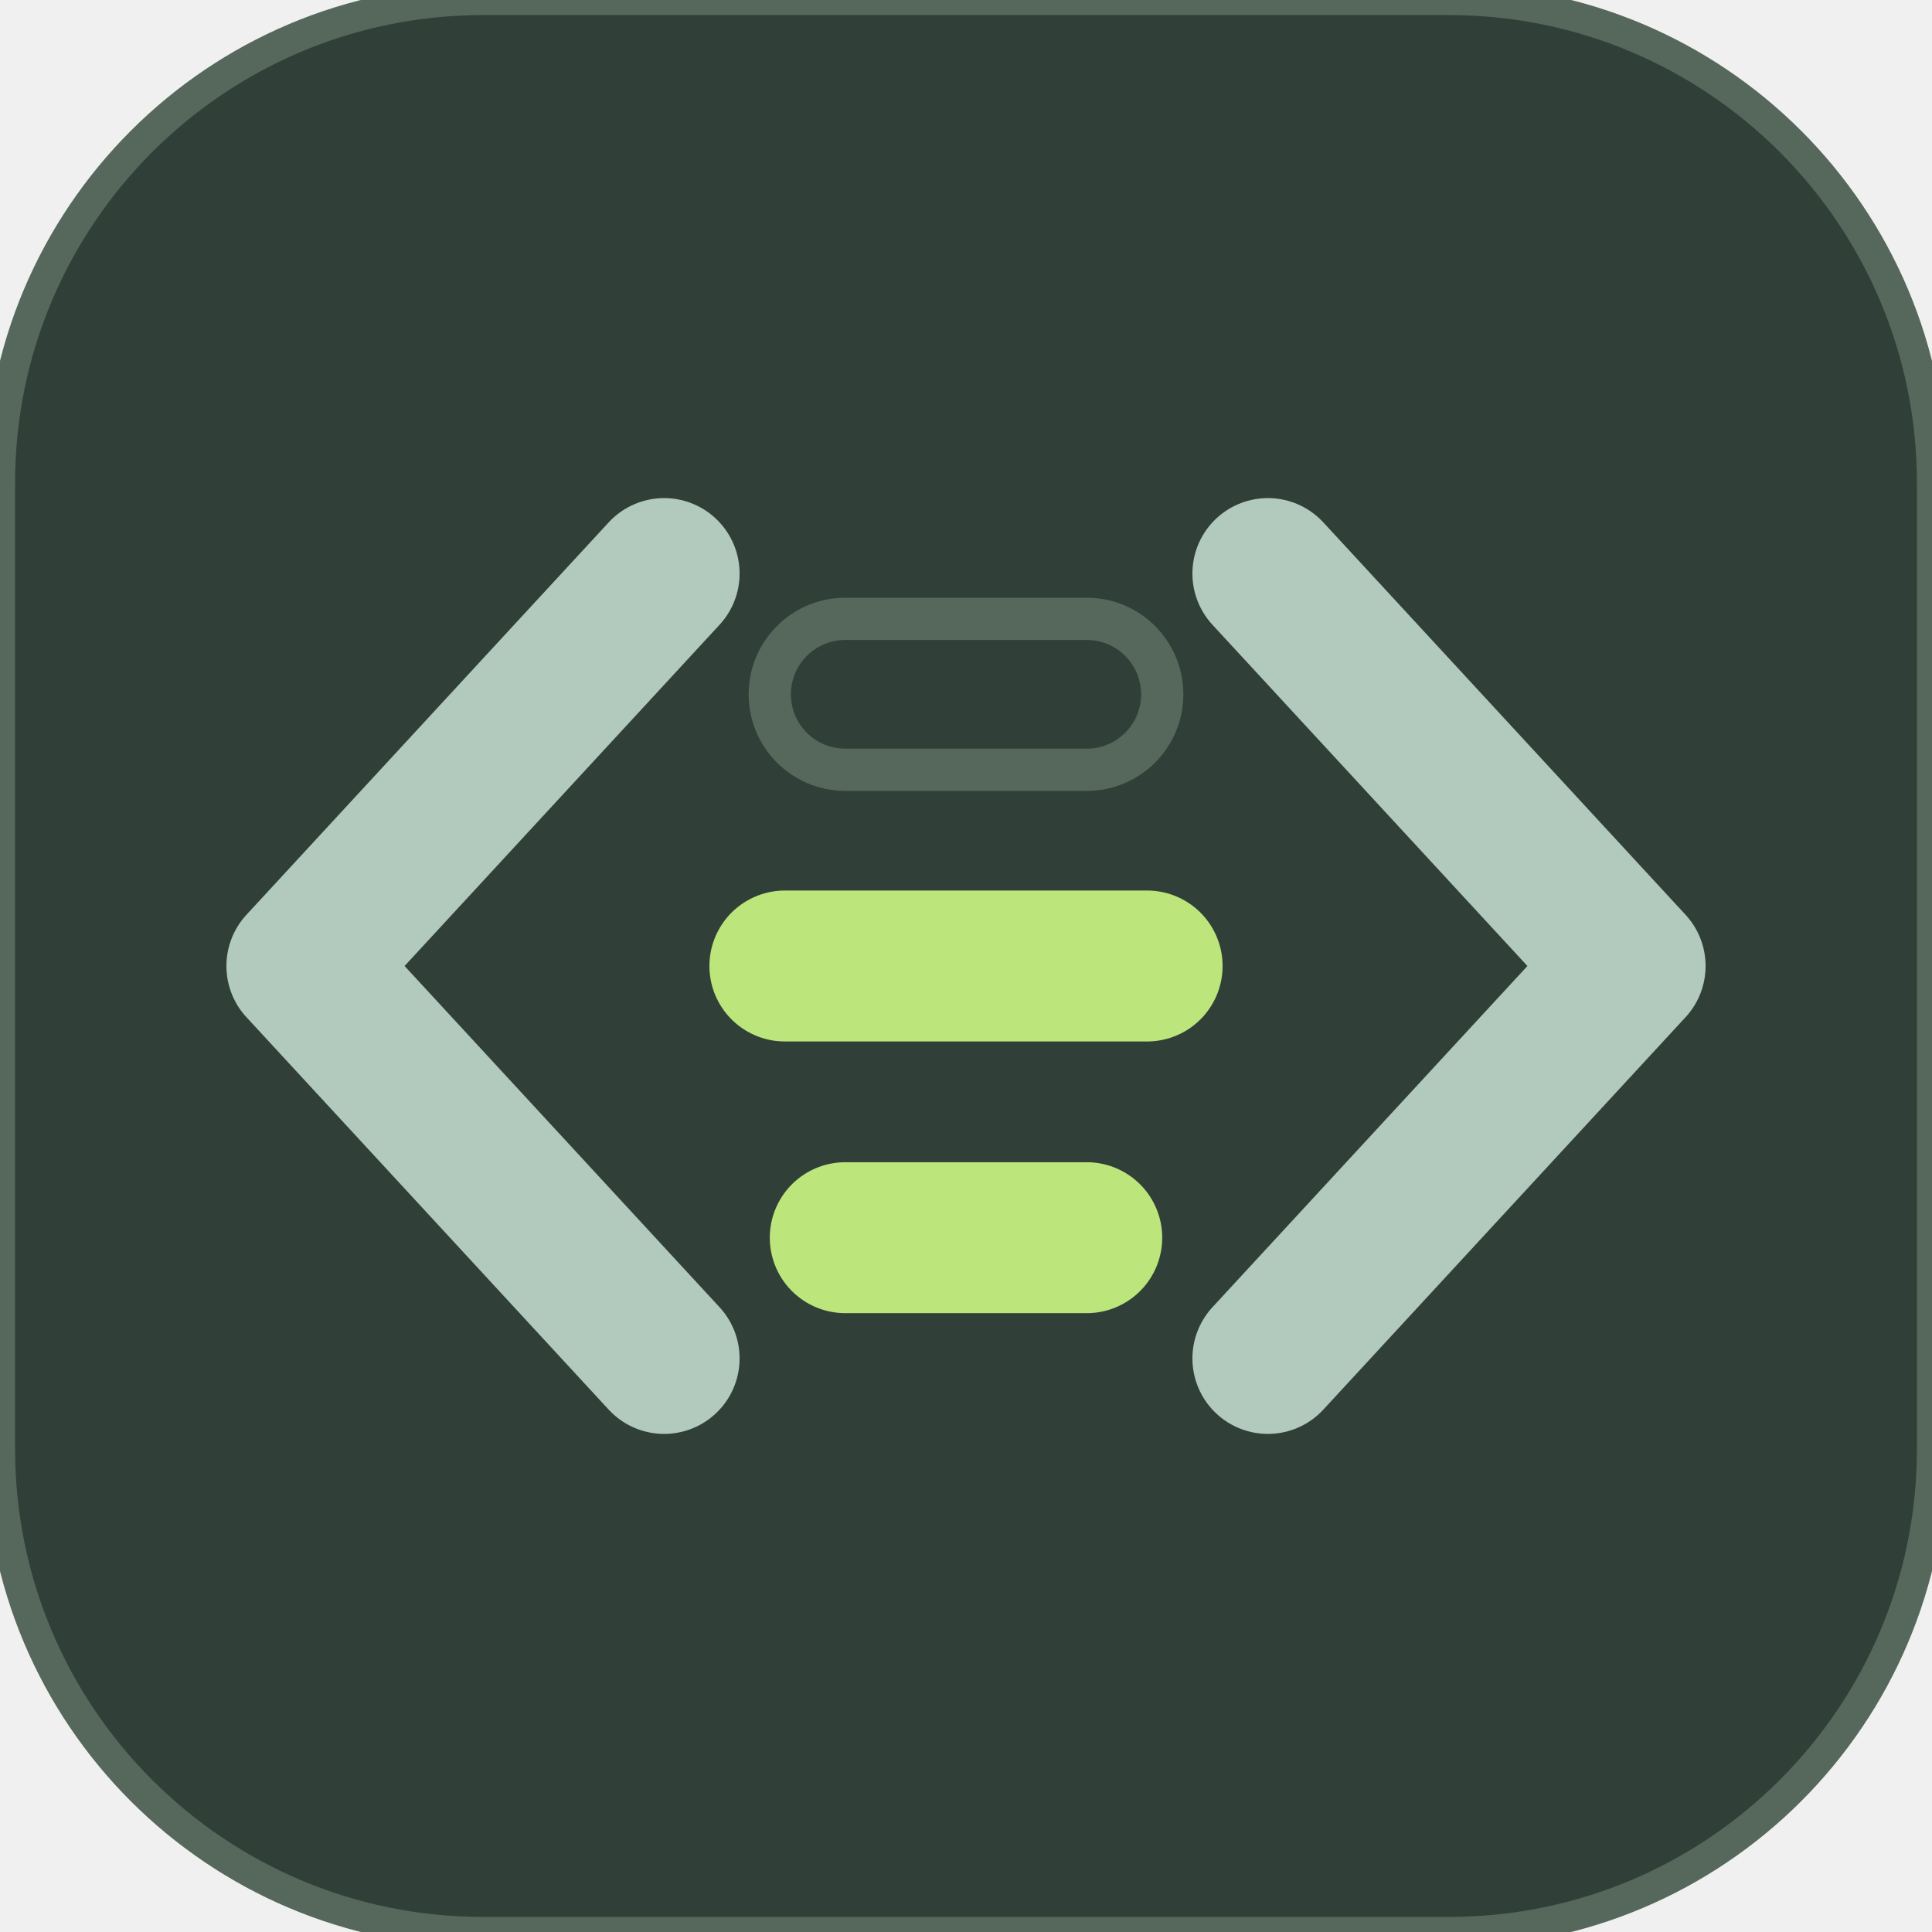
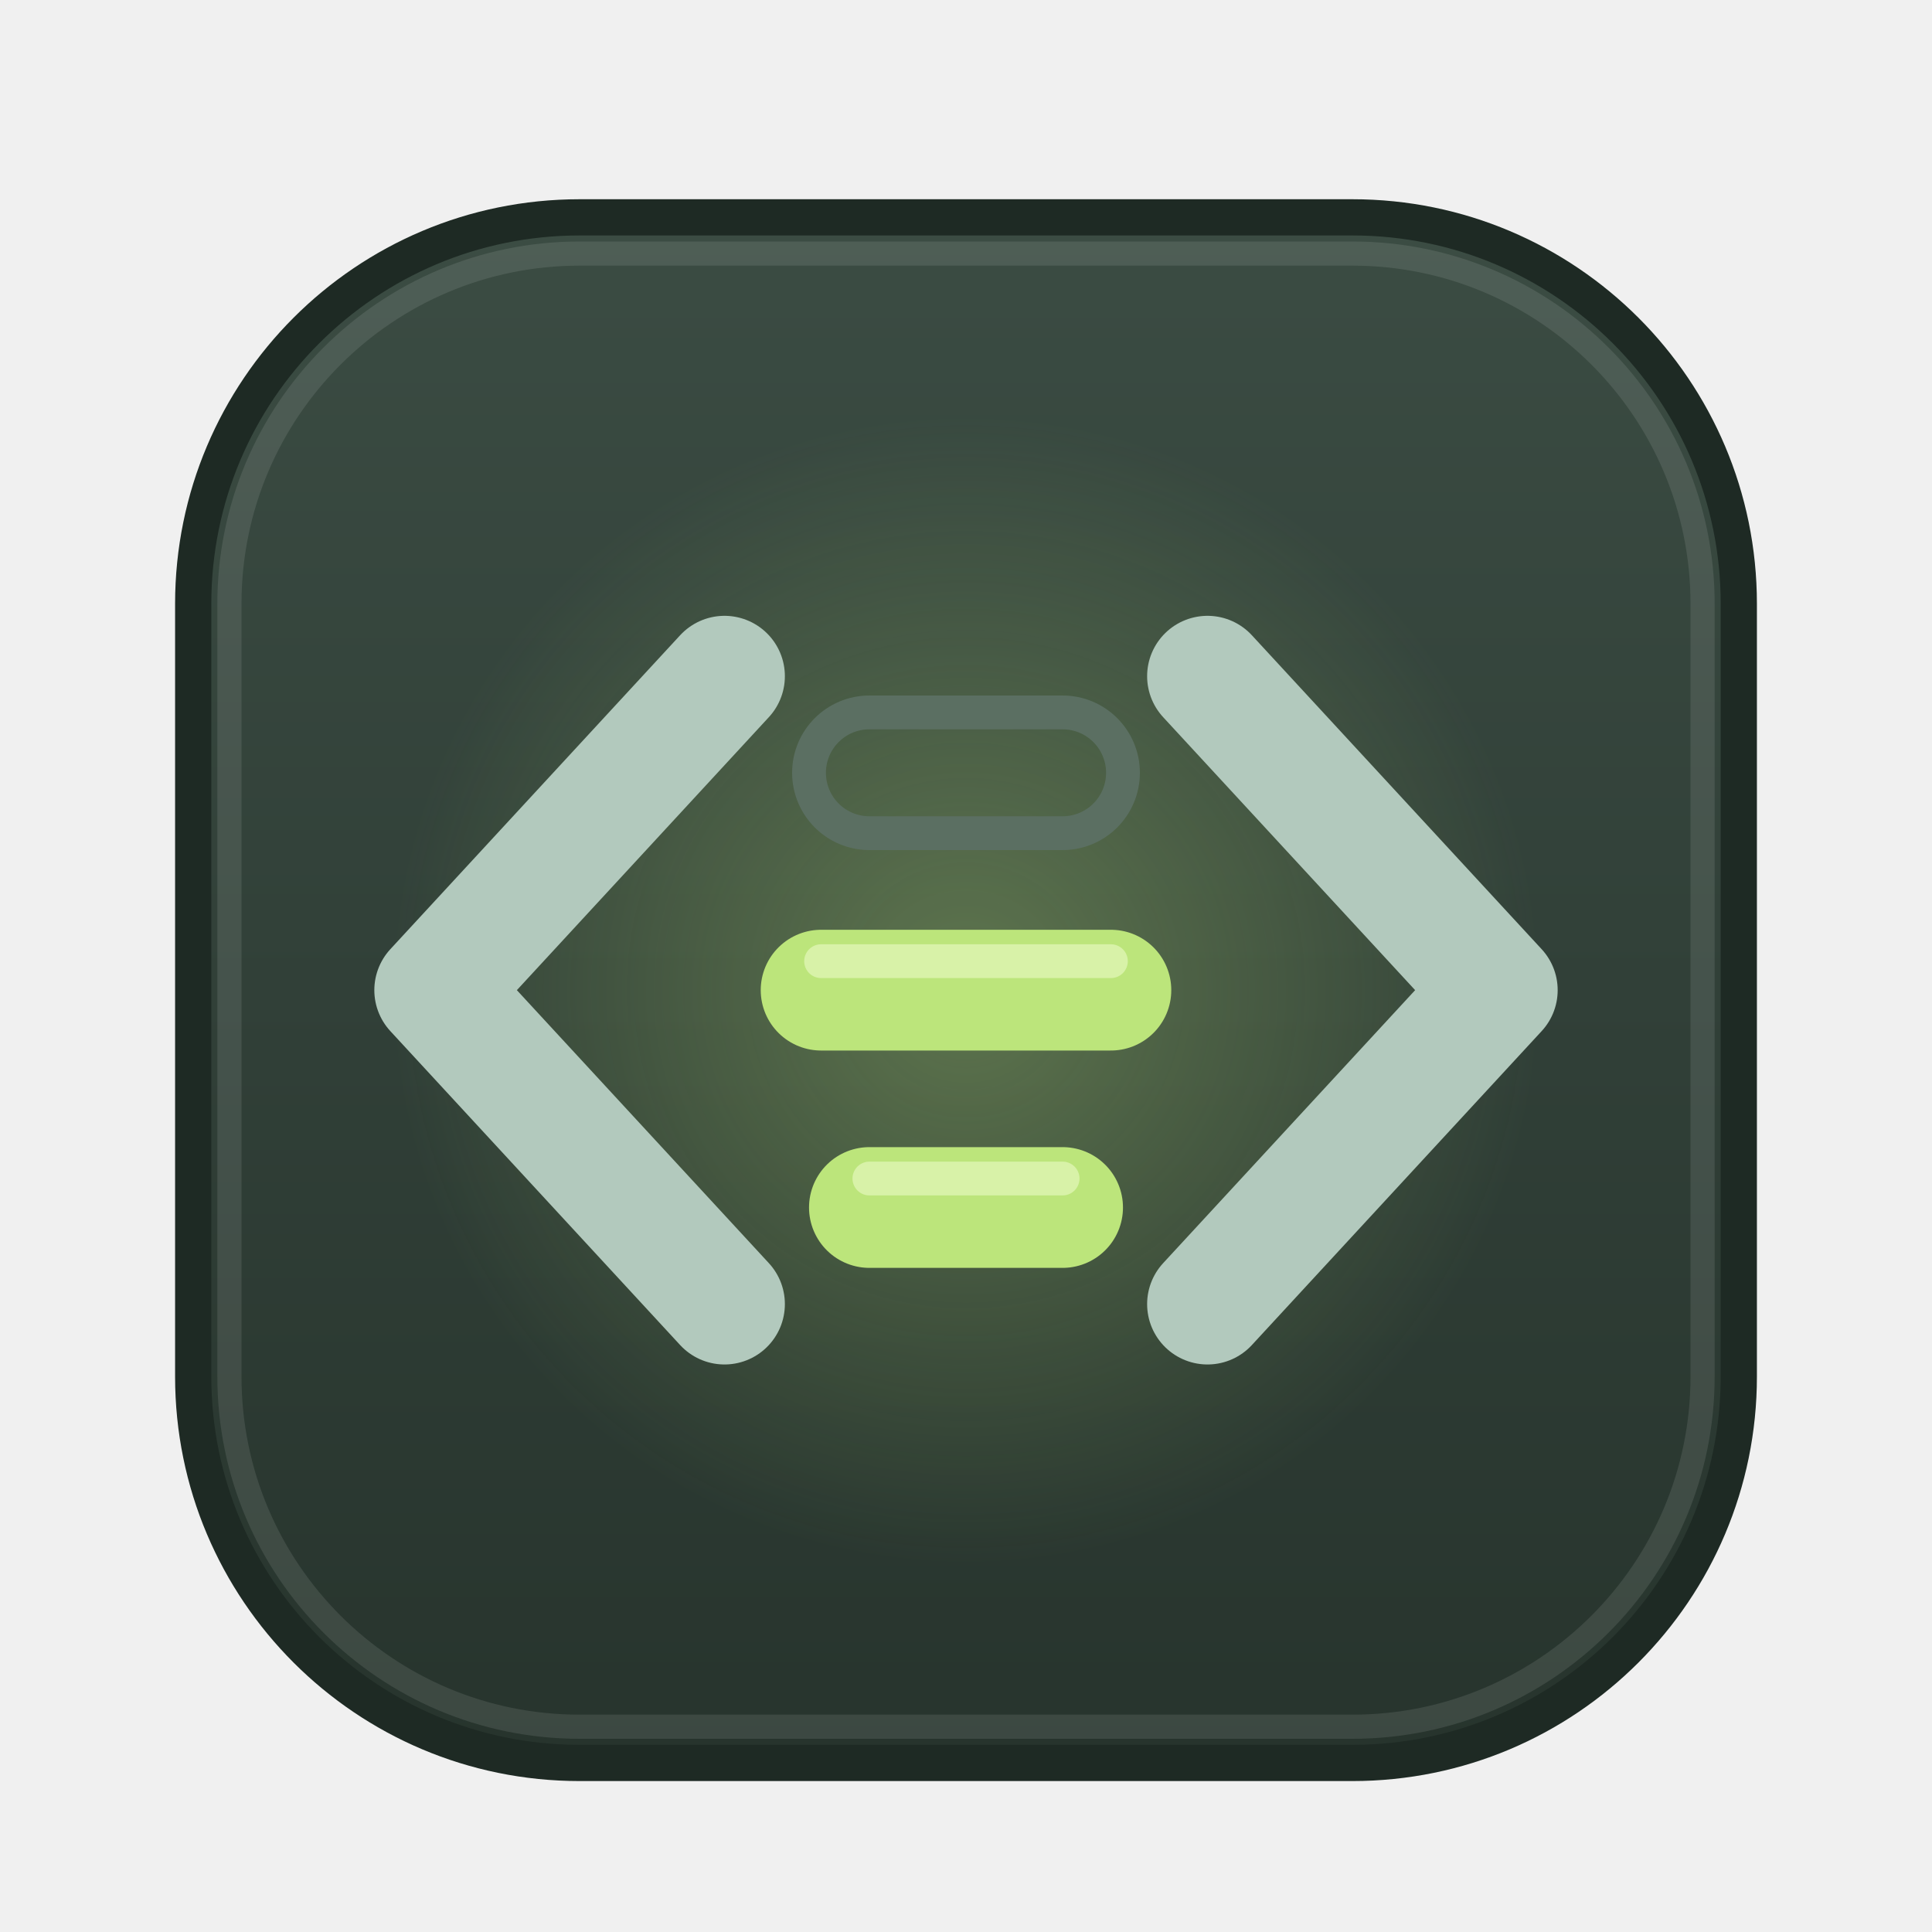
- <svg xmlns="http://www.w3.org/2000/svg" width="64" height="64" viewBox="0 0 64 64">
-   <rect id="Tile" width="64" height="64" rx="16" fill="#303F38" stroke="#55685B" stroke-width="1" />
-   <path id="Brackets" d="M22 19 10 32l12 13M42 19l12 13-12 13" fill="none" stroke="#B2C9BD" stroke-linecap="round" stroke-linejoin="round" stroke-width="5" />
-   <rect id="Bar top open" x="25.5" y="20.5" width="13" height="5" rx="2.5" fill="none" stroke="#55685B" stroke-width="1.4" />
-   <path id="Bar mid lit" d="M26 32h12" stroke="#BCE57B" stroke-linecap="round" stroke-width="5" />
-   <path id="Bar bot lit" d="M28 41h8" stroke="#BCE57B" stroke-linecap="round" stroke-width="5" />
+ <svg xmlns="http://www.w3.org/2000/svg" width="80" height="80" viewBox="0 0 80 80">
+   <defs>
+     <linearGradient id="enamelb0" x1="0" y1="0" x2="0" y2="1">
+       <stop offset="0" stop-color="#3B4C43" />
+       <stop offset="1" stop-color="#27342D" />
+     </linearGradient>
+     <radialGradient id="glowb0" cx="0.5" cy="0.5" r="0.5">
+       <stop offset="0" stop-color="#BCE57B" stop-opacity="0.32" />
+       <stop offset="1" stop-color="#BCE57B" stop-opacity="0" />
+     </radialGradient>
+     <linearGradient id="barb0" x1="0" y1="0" x2="0" y2="1">
+       <stop offset="0" stop-color="#D8F2A8" />
+       <stop offset="0.55" stop-color="#BCE57B" />
+     </linearGradient>
+   </defs>
+   <rect id="Tile" x="8" y="9" width="64" height="64" rx="16" fill="url(#enamelb0)" stroke="#1E2A24" stroke-width="1.5" />
+   <rect id="Highlight" x="9.5" y="10.5" width="61" height="61" rx="14.5" fill="none" stroke="#FFFFFF" stroke-opacity="0.10" stroke-width="1" />
+   <circle id="Glow" cx="40" cy="41" r="24" fill="url(#glowb0)" />
+   <path id="Brackets" d="M30 28 18 41l12 13M50 28l12 13-12 13" transform="translate(0 0)" fill="none" stroke="#B2C9BD" stroke-linecap="round" stroke-linejoin="round" stroke-width="5" />
+   <rect id="Bar top open" x="33.5" y="29.5" width="13" height="5" rx="2.5" fill="none" stroke="#5B6F62" stroke-width="1.4" />
+   <g id="Bar mid">
+     <path d="M34 41h12" stroke="#BCE57B" stroke-linecap="round" stroke-width="5" />
+     <path d="M34 39.8h12" stroke="#D8F2A8" stroke-linecap="round" stroke-width="1.4" />
+   </g>
+   <g id="Bar bot">
+     <path d="M36 50h8" stroke="#BCE57B" stroke-linecap="round" stroke-width="5" />
+     <path d="M36 48.8h8" stroke="#D8F2A8" stroke-linecap="round" stroke-width="1.4" />
+   </g>
</svg>
